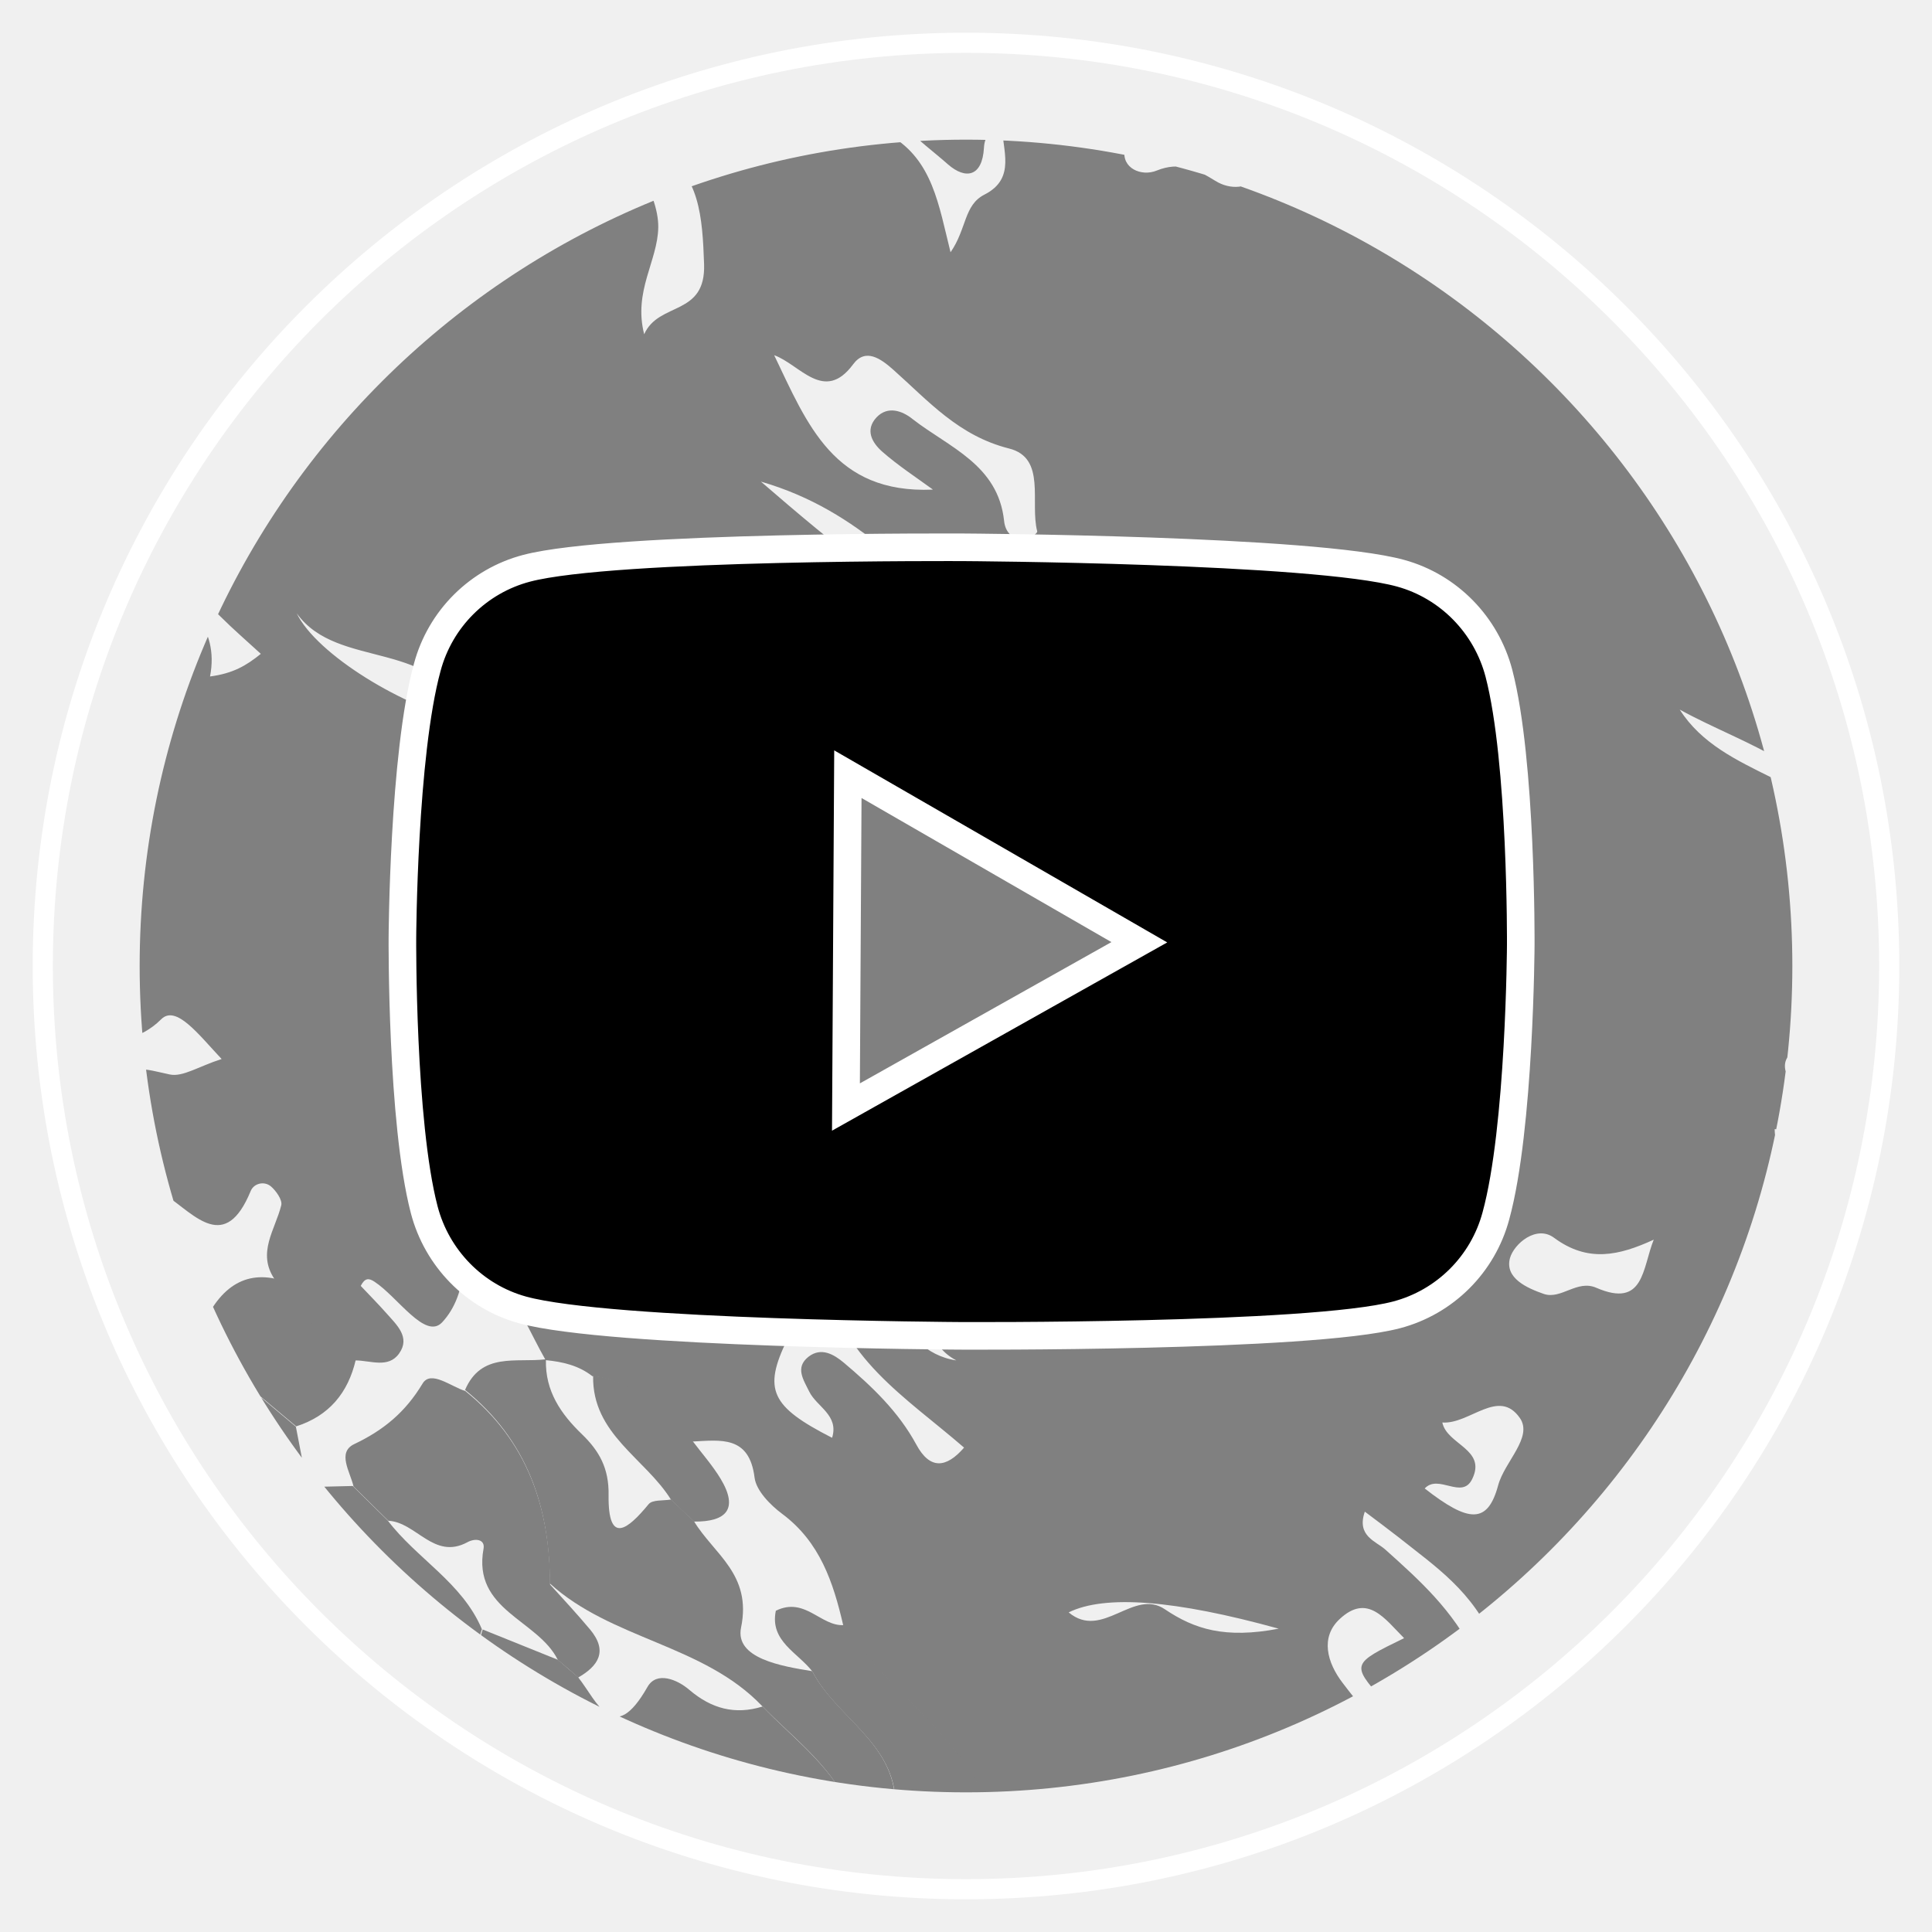
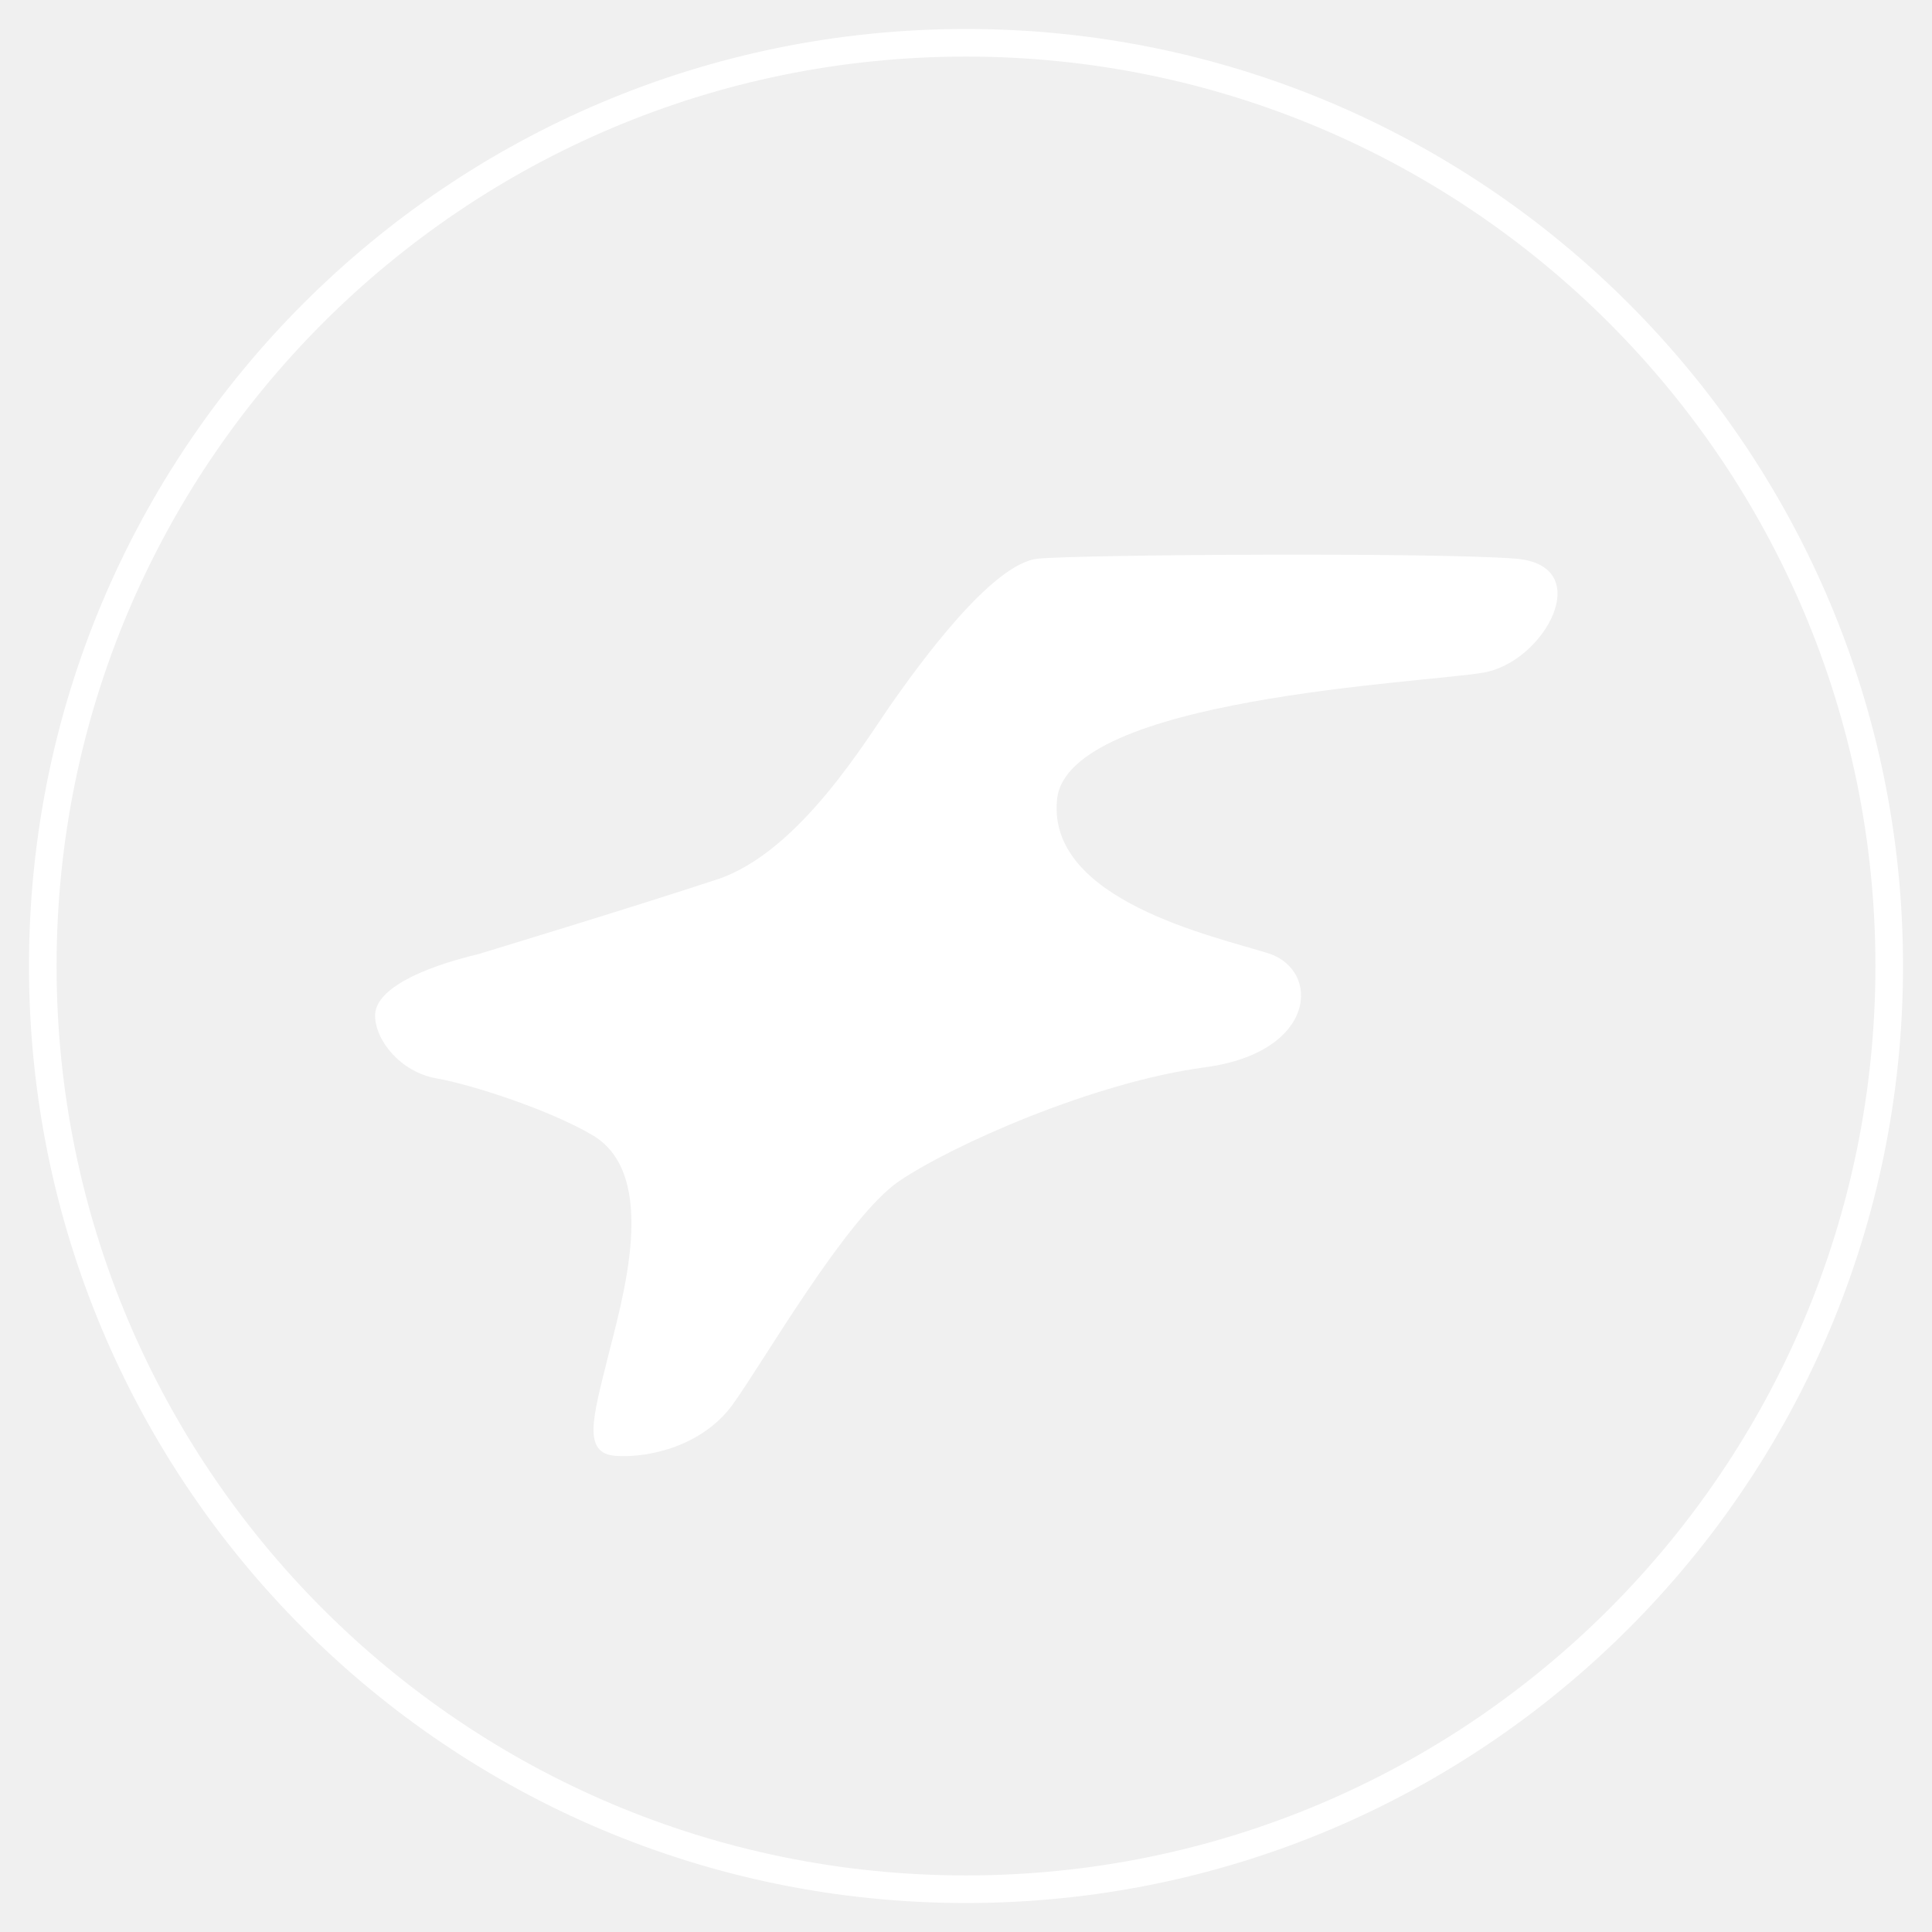
- <svg xmlns="http://www.w3.org/2000/svg" id="OBJECTS" viewBox="0 0 70 70">
+ <svg xmlns="http://www.w3.org/2000/svg" id="OBJECTS" version="1.1" viewBox="0 0 70 70">
  <defs>
    <style>
-       .cls-1, .cls-2 {
+       .st0 {
        fill: none;
-       }
- 
-       .cls-3 {
-         fill: gray;
-       }
- 
-       .cls-2 {
-         stroke-width: .73px;
-       }
- 
-       .cls-2, .cls-4 {
        stroke: #fff;
        stroke-miterlimit: 10;
      }

-       .cls-5 {
-         clip-path: url(#clippath);
+       .st1 {
+         fill: #fff;
      }
    </style>
-     <clipPath id="clippath">
-       <circle class="cls-1" cx="35" cy="35" r="29.94" />
-     </clipPath>
  </defs>
-   <g>
-     <circle class="cls-2" cx="35" cy="35" r="33.45" />
-     <g class="cls-5">
-       <g>
-         <path class="cls-3" d="M57.18,5.62c.79.07,1.65.33,1.97.99.89,1.81,1.95,3.4,3.71,4.45.2.12.41.62.33.72-1.46,1.78.55,1.74,1.24,2.37.42.38.9.69,1.33,1.06,1.77,1.54,1.79,1.94.22,4.21-.71-.68-1.42-1.36-2.13-2.04-.69-.53.14-1.51-.58-2.05-2.43,2.85-2.5,3.41,0,5.4,1.14.9,1.53,1.84,1.13,3.36.84-1.17,1.67-1.87,2.99-1.46.28.28.56.56.84.84,1.66,1.37,1.49,3.41,1.85,5.23.18.91-.76.82-1.27.84.03,1.15,3.09,1.24.7,2.85-.42.28.08.65.27.95.35.55.98,1.13.14,1.7-.53.36-1.22.15-1.52-.37-.83-1.42-1.9-.83-3-.47-.08.8.69,1.04,1.08,1.53,1.04,1.32,1.06,1.3-.75,1.98-.65.25-1.39.56-.9,1.42.49.86.85.31,1.49-.09,1.03-.64,2.3.05,3.46.19.19.02.44.64.42.98-.06,1.21.06,2.48-.69,3.57-2.21-.16-3.01-2.74-5.21-2.87,0,.97.77,1.21,1.26,1.5,2.56,1.49,2.73,4.11,3.3,6.56.16.71-.22,1.3-.4,1.94-.31,1.1-.94,1.01-1.73.52-.73-.44-1.19-1.26-2.07-1.48-1.23,1.73-1.24,1.79.44,2.28,1.11.32,1.8.94,2.15,1.98-1.05,1.2-1.64-.86-2.54-.18-.17.58.31.84.59,1.2.35.45.89.9.54,1.5-.42.73-.93,1.44-1.55,2-.37.34-.89-.06-1.26-.37-.73-.62-1.43-1.28-2.18-1.87-.56-.44-1.17-.67-1.9.21,1.3.69,2.86.95,3.71,2.25.26.39.66.74.46,1.27-.27.72-.93.45-1.47.54-1.19.2-2.05-1.04-3.23-.76-.64,1.16,1.22,1.51.61,2.76-2.2-.15-4.15-1.51-4.87-3.22-.79-1.89-2.14-2.77-3.51-3.86-.37-.29-.75-.57-1.2-.91-.31.89.41,1.07.75,1.38,1.26,1.13,2.43,2.18,3.25,3.84.83,1.68,2.66,2.94,4.24,4.14,1.31.99.92,1.62,0,2.46-1.67,1.5-3.55,2.55-5.82,2.82-.68.08-1.68-.1-1.4,1.21.1.46-.26.62-.69.66-3.16.29-6.04,2.41-9.4,1.45-.16-.04-.43.02-.54.13-1.79,1.81-2.64-.03-3.67-.97-.97-.89-1.85-1.86-.2-2.98.84-.57.29-1.41.37-2.12-.03-1.01-.66-1.73-1.17-2.53-1.27-2.03-3.31-3.39-4.62-5.38-.36-1.55-.84-3.01-2.21-4.03-.43-.32-.94-.84-1-1.31-.19-1.54-1.23-1.36-2.26-1.31-1.2-.81-2-2.22-3.62-2.37-.5-.39-1.08-.52-1.69-.58-.56-.98-.99-2.08-1.73-2.9-.75-.83.16-2.54-1.67-2.95.63,1.72.6,3.46-.35,4.48-.61.65-1.61-.92-2.45-1.47-.21-.14-.35-.14-.5.15.29.31.62.64.93.99.37.42.88.87.46,1.46-.39.55-1.04.25-1.59.25-1.17-.78-2.15-1.75-2.92-2.94-.65-.96.02-1.79.24-2.68.05-.19-.19-.53-.38-.69-.25-.2-.62-.1-.73.18-.92,2.23-2,.88-3.05.16-.96-.65-1.55-1.85-2.9-2.14,0,.37-.07.65.01.7,2.34,1.56,3.39,3.86,3.8,6.54.01.08.1.16.16.23,1.21,1.01,2.41,2.03,3.62,3.04.14.72.28,1.45.41,2.17-.87-.4-1.74-.81-2.62-1.21.13-.08.26-.17.39-.25,1.69,1.79,3.39,3.59,4.88,5.17-.42-1.29-2.69-1.72-2.64-3.69.55-.01,1.09-.03,1.64-.04.42.41.84.83,1.26,1.24,1.05,1.39,2.71,2.26,3.42,3.95-.42,1.2.34,1.81,1.2,2.36-.02,1-.4,1.53-1.37.83-1.21-.86-2.36-1.81-3.61-2.79-.1.93.71,1.18.94,1.76.15.37.29.75-.08,1.02-.35.26-.78.13-1.02-.14-1.43-1.56-3.58-2.5-4-4.94-.21-1.22-1.37-1.72-2.46-2.15-.17-.17-.34-.33-.51-.5-.94-3.09-3.55-4.8-5.69-6.91l-1.91-1.85c-.98-.98-2.42-1.58-2.73-3.06.74-1.04,1.69.27,2.4-.35-.17-.96-.85-1.28-1.52-1.67-1.33-.76-1.75-1.66-.96-2.65.81-1.02.53-2.11.8-3.12.71-2.62.5-5.5,2.07-7.88.21-.31.64-.61.63-.9-.1-2.32,1.17-3.17,3.27-3.32.44-.03.88-.36,1.12-.84.06-1.08-2.13-1.63-1.15-2.51,1.19-1.08,1.85.76,2.65,1.39,1.17.91,2.43,1.88,2.08,3.7.83-.11,1.31-.39,1.84-.82-.5-.46-1-.89-1.46-1.35-.67-.67-1.62-1.19-1.8-2.18-.19-1.07,1.09-1.16,1.58-1.85.83-1.19,1.68-2.13.05-3.35-.42-.32-.54-1.09-.07-1.57,1.07-1.1,1.61-2.58,2.78-3.61,1.35-1.17,2.13-1.19,3.32.08,1.5,1.62,1.54,1.64,2.56-.31.29-.55.61-.96,1.14-1.22.91-.45,1.29-1.41,1.99-2,.65-.55.12-2.3,1.72-1.77,1.41.47,2.61,2.41,2.59,3.68-.02,1.22-.91,2.31-.51,3.87.53-1.19,2.24-.64,2.17-2.55-.06-1.69-.16-3.25-1.58-4.05-1.43-.81-2.64-1.81-3.53-3.19,3.19-2.44,6.33-3.25,9.72-.83-.1,1.03-.19,2.07-1.65,1.15-.47-.3-.86-.78-1.74-.56.04.88-.69,2.05.52,2.6.88.4,1.96,1.54,3.06.24.68-.8,1.26-.42,1.97,0,1.51.9,1.73,2.5,2.16,4.22.59-.85.48-1.71,1.23-2.09,1.16-.59.64-1.63.63-2.53.83-1.03.61-2.09.09-3.15.5-.82,1.58-.96,2.05-1.91.77-1.56,1.36-1.67,2.19-.24.95,1.62,2.12,2.02,3.78,1.63,1.05.84,2.11,1.69,3.16,2.53-.13.45-.23,1.13-.75,1.06-1.29-.19-1.28,1.32-2.08,1.48-.98.2-1.57-.99-2.55-1.07-.58-.05-1.34,0-1.44.57-.12.67.6.99,1.16.76.84-.34,1.46-.04,2.12.37.56.35,1.19.27,1.59-.14.91-.94,2.29-.83,3.26-1.59.42.18.84.35,1.27.53,1.27,1.75,3.03,2.24,5.13,2.34,2.18.1,2.17.29,1.9-2.1ZM33.79,17.73c-.62-.45-1.26-.87-1.83-1.37-.36-.32-.63-.78-.2-1.24.41-.43.94-.23,1.3.06,1.32,1.03,3.1,1.65,3.32,3.69.04.42.32.71.78.68.16-.01.44-.24.42-.3-.27-1.04.34-2.66-1.02-3-1.83-.46-2.92-1.72-4.19-2.85-.45-.4-1.01-.81-1.46-.2-1.05,1.42-1.93,0-2.86-.33,1.2,2.5,2.16,5.02,5.74,4.87ZM47.96,24.84c.65-.06,1.4-.01,1.75-.69.4-.78-.26-1.21-.76-1.63-.94-.78-1.9-1.56-2.88-2.29-.44-.33-.99-.73-1.54-.31-.5.38-.39,1.04-.32,1.59.18,1.53,2.2,3.3,3.75,3.34ZM30.15,52.09c.25-.82-.56-1.12-.83-1.67-.21-.43-.52-.87-.03-1.26.46-.36.92-.09,1.28.21,1.02.86,1.98,1.77,2.63,2.97.49.91,1.08.86,1.73.11-2.11-1.83-4.53-3.27-5.02-6.26-.6.21-.28.84-.57,1.2-.3.36-.62.73-.82,1.15-.88,1.81-.59,2.42,1.62,3.55ZM35.5,23.04c-2.31-2-4.27-4.53-7.93-5.59,2.73,2.36,5.09,4.3,7.93,5.59ZM50.87,59.35c-.7-.7-1.32-1.63-2.33-.69-.71.66-.46,1.58.11,2.32.29.37.57.78.94,1.06.83.62.11,1.52.4,2.39,1.93-1.09.9-1.94.07-2.88-1.1-1.25-1.07-1.28.8-2.19ZM59.93,44.91c-1.28.59-2.4.84-3.62-.06-.64-.48-1.45.21-1.6.73-.2.73.62,1.09,1.22,1.3.63.22,1.21-.53,1.91-.22,1.74.75,1.66-.71,2.08-1.75ZM16.98,26.16c-1.13-3.11-4.72-1.83-6.23-3.94.72,1.49,3.89,3.43,6.23,3.94ZM37.11,27c.82,1.58,2.34,2.6,2.91,4.33.14.41.81.45,1.24.14.54-.39.26-.8-.05-1.19-1.12-1.36-2.18-2.79-4.1-3.28ZM8.03,38.37c-.83-.88-1.65-1.98-2.19-1.44-.78.78-1.64.76-2.46,1.1-.44.18-.91.47-.57,1.05.24.42.77.81,1.12.31.66-.94,1.36-.64,2.22-.46.47.1,1.04-.29,1.88-.56ZM52.26,51.55c.18.8,1.61.96,1.08,2.04-.37.76-1.22-.2-1.72.34,1.6,1.25,2.28,1.29,2.66-.11.23-.86,1.27-1.74.79-2.44-.77-1.11-1.82.23-2.81.16ZM67.38,30.78c-1.17-3.07-4.09-3.73-6.52-5.07,1.57,2.47,5.11,2.4,6.52,5.07ZM33.33,43.51c-.77-2.13-1.12-2.42-6.46-5.38,2.2,2.21,4.15,3.8,6.46,5.38ZM46.33,59.01q-5.64-1.56-7.61-.59c1.22,1.02,2.35-.89,3.49-.11,1.07.72,2.18,1.07,4.12.7ZM48.26,33.01c.81,1.15,2.05,1.77,2.69,2.97.27.51.63.66,1.11.2.39-.38.6-.81.09-1.18-1.18-.86-2.26-1.95-3.9-1.99ZM31.99,44.61c1.09.93-.46,2.05.29,2.92.63.74,1.22,1.59,2.37,1.76-1.98-1.04-.16-3.89-2.66-4.68ZM24.66,33.83c.6-.41,1.08-.9.53-1.44-1.45-1.4-3-2.71-4.51-4.05.9,2.25,3.33,3.13,3.98,5.49ZM31.19,22.61c-.99-.93-1.7-1.96-3.25-2.44.4,1.08,1.66,1.41,1.5,2.44-.1.68-.94,1.56.2,1.87.58.15.65-1.17,1.4-1.41.05-.02.06-.16.15-.45Z" />
-         <path class="cls-3" d="M18.69,61.4c-.86-.55-1.62-1.16-1.2-2.36.91.37,1.82.73,2.73,1.1.24.21.48.42.72.62.72.91,1.28,2.54,2.52.36.33-.58,1.08-.27,1.52.11.8.68,1.65.91,2.65.6,1.08,1.12,2.36,2.06,3.08,3.49-.56.28-1.13.28-1.71.06-.57-.51-1-1.79-1.91-.95-.57.53-.86,1.8.02,2.56,1.45,1.24,2.02,3.21,3.62,4.31,0,.55,0,1.1,0,1.65-.54,0-1.08,0-1.61,0l-.19-.16c-1.06-1.08-2.67-2.01-3.04-3.29-.56-1.93-1.88-2.05-3.27-2.45-.15-.15-.3-.31-.45-.46-.63-1.16-2.45-1.78-1.62-3.69.08-.19-1.21-.98-1.86-1.49Z" />
-         <path class="cls-3" d="M-1.04,45.73c.64.62,1.28,1.24,1.91,1.85-.22,1.27,2.63,1.98.64,3.62-.23.19.37.66.7.68,1.93.09,2.96,1.65,4.36,2.6.17.17.34.33.51.5.11.46.39.99.06,1.37-.54.63-1.03.07-1.46-.26-.96-.73-1.63-1.84-3.13-2.5.25,1.6,1.61,1.9,2.11,2.85.23.43.54.87.18,1.3-.41.49-.88.17-1.24-.15-1.3-1.13-2.6-2.27-3.87-3.43-.87-.8-.88-.82-.51-2.86.11-.58-.31-.64-.58-.78-1.84-.96-1.23-2.6-1.08-4.05.07-.68.82-.69,1.39-.75Z" />
-         <path class="cls-3" d="M12.8,63.56c2.1-.43,4.97,1.08,5.47,2.88.2.71-.86,2.8-1.69,3.41-.95.69-1.59.02-2.29-.45-1.11-.74-2.3-1.38-3.32-2.22-.92-.76-1.37-1.7.18-2.38.67.2,1.39.9,2.03.26.44-.44-.06-1.03-.37-1.49Z" />
-         <path class="cls-3" d="M57.18,5.62c.27,2.39.28,2.21-1.9,2.1-2.1-.1-3.86-.59-5.13-2.34.62-.76.39-1.54.05-2.33.74-1.6,1.94-1.73,3.25-.85,1.4.94,2.89,1.83,3.73,3.41Z" />
-         <path class="cls-3" d="M22.16,66.58c.15.15.3.31.45.46,1.5,1.39,1.62,3.09.99,4.89-.32.92-.83,1.82-2.08,1.16-1.1-.58-2.46-.13-3.5-.99-.69-.57-1-.95-.3-1.81.94-1.16,2.51-1.83,2.65-3.7.04-.6,1.16-.05,1.79,0Z" />
-         <path class="cls-3" d="M12.8,63.56c.31.46.81,1.05.37,1.49-.64.64-1.35-.05-2.03-.26-.68-1.01-1.52-1.81-2.71-2.2-.92-.85-1.94-1.58-2.63-2.65-.16-.51.13-.92.3-1.36.54-1.39.8-1.54,1.92-.56,1.55,1.36,3.44,2.48,4,4.71.08.32.5.55.76.82Z" />
-         <path class="cls-3" d="M30.58,58.88c1.31,1.99,3.35,3.35,4.62,5.38.51.81,1.14,1.52,1.17,2.53-.87-.04-1.74-.07-2.61-.11-.44-.44-.88-.88-1.31-1.31-.02-2.22-2.14-3.12-3.01-4.8-.52-.69-1.56-1.1-1.33-2.21,1.06-.52,1.63.58,2.47.52Z" />
-         <path class="cls-3" d="M36.32,4.56c-.41.11-.65.36-.67.8-.06,1.04-.66,1.16-1.31.59-1.04-.92-2.34-1.7-2.48-3.32.52-.12,1.36-.08.82-.97-.57-.93-1.86-1.33-2.05-2.73,1.17-.53,1.76.37,2.31,1.01.94,1.1,2.01,1.7,3.47,1.47.52,1.07.74,2.12-.09,3.15Z" />
-         <path class="cls-3" d="M30.72,72.94c0-.55,0-1.1,0-1.65.99-.34,1-1.68,2.02-1.99l.94.78c.97,1.02,1.98,2.01,2.91,3.07.81.92.61,1.3-.57,1.79-1.03.43-1.83,0-2.66-.44-.91-.46-1.52-1.45-2.64-1.56Z" />
-         <path class="cls-3" d="M33.68,70.08c-.31-.26-.63-.52-.94-.78-.53-.5-1.01-1.31-1.85-.93-1.59.74-2.27-.48-2.96-1.37-1-1.27-.09-1.59,1.05-1.63.58.22,1.15.22,1.71-.06.59-.15,1.17-.17,1.75.05.44.44.88.88,1.31,1.31.29,1.14.78,2.28-.08,3.4Z" />
-         <path class="cls-3" d="M50.2,3.06c.34.78.58,1.56-.05,2.33-.42-.18-.85-.36-1.27-.53-.22-.67-.8-1.02-1.3-1.45-1.05-.84-2.11-1.69-3.16-2.53-.23-.58-.84-1.03-.6-1.94,1.82.08,3.47.13,4.37,2.19.34.78,1.32,1.29,2,1.93Z" />
-         <path class="cls-3" d="M5.81,59.94c.68,1.07,1.71,1.81,2.63,2.65.27.56,1,.95.68,1.74-2.09-.56-7.31-5.32-8.35-7.78,1.26.21,1.8,1.13,2.53,1.72.79.63,1.26,1.74,2.52,1.66Z" />
-         <path class="cls-3" d="M68.25,23.47c-.28-.28-.56-.56-.84-.84-1.34-1.17-2.7-2.31-4-3.53-.8-.75-.91-1.46.44-1.72.71.68,1.42,1.36,2.13,2.04.88.84,1.81,1.64,2.64,2.52.56.6.47,1.19-.36,1.53Z" />
-         <path class="cls-3" d="M15.18,8.26c-.79-.11-1.26-.66-1.34-1.51-.08-.95,1.1-1.86,2.18-1.7.71.1,1.31.41,1.34,1.23.04.87-1.23,2.04-2.18,1.98Z" />
-         <path class="cls-3" d="M20.93,60.76c-.24-.21-.48-.42-.72-.62-.72-1.46-3.1-1.79-2.69-4.03.06-.34-.3-.39-.59-.23-1.21.65-1.85-.73-2.86-.78-.42-.41-.84-.83-1.26-1.24-.12-.53-.61-1.24.03-1.54,1.07-.51,1.85-1.16,2.47-2.19.3-.5,1.03.11,1.55.27,2.24,1.8,3.07,4.22,3.07,7.01.49.54.98,1.07,1.45,1.63.65.78.31,1.32-.45,1.75Z" />
-         <path class="cls-3" d="M47.96,24.84c-1.54-.03-3.56-1.8-3.74-3.34-.07-.55-.18-1.2.32-1.59.55-.42,1.09-.01,1.54.31.98.73,1.94,1.51,2.88,2.29.5.41,1.16.85.76,1.63-.35.68-1.1.63-1.75.69Z" />
-         <path class="cls-3" d="M12.89,49.27c-.28,1.2-.97,2.03-2.16,2.41-1.21-1.01-2.41-2.03-3.62-3.04q.93-2.72,2.86-2.31c.76,1.18,1.74,2.16,2.92,2.94Z" />
-         <path class="cls-3" d="M25.1,52.22c.34.45.72.88,1.01,1.36.66,1.1.2,1.56-.96,1.55-.28-.26-.56-.52-.83-.78-.93-1.51-2.87-2.38-2.83-4.5,1.63.15,2.43,1.56,3.62,2.37Z" />
-         <path class="cls-3" d="M19.78,49.27c-.03,1.13.54,1.96,1.31,2.7.62.6.98,1.23.96,2.21-.02,1.82.7,1.23,1.45.32.14-.17.53-.12.81-.17.28.26.55.52.83.78.72,1.2,2.11,1.92,1.71,3.86-.23,1.12,1.47,1.4,2.58,1.58.87,1.68,2.99,2.59,3.01,4.8-.58-.22-1.16-.2-1.75-.05-.72-1.44-2-2.38-3.08-3.49-2.13-2.23-5.45-2.4-7.69-4.44,0-2.78-.83-5.2-3.07-7.01.59-1.38,1.86-.98,2.92-1.11Z" />
-       </g>
-     </g>
-   </g>
-   <path class="cls-4" d="M54.31,24.4c-.46-1.76-1.82-3.15-3.56-3.63-3.16-.87-15.83-.94-15.83-.94,0,0-12.68-.07-15.84.76-1.75.46-3.13,1.83-3.6,3.59-.87,3.18-.9,9.82-.9,9.82,0,0-.04,6.64.79,9.83.46,1.76,1.82,3.15,3.56,3.63,3.16.87,15.83.94,15.83.94,0,0,12.68.07,15.84-.76,1.75-.46,3.13-1.83,3.6-3.59.87-3.18.9-9.82.9-9.82,0,0,.04-6.64-.79-9.83ZM30.65,40.11l.07-12.06,10.56,6.09-10.63,5.97Z" />
+   <circle class="st0" cx="35" cy="35" r="33.45" />
+   <path class="st1" d="M17.41,34.55c-2.29.54-3.82,1.34-3.82,2.24s.92,2.05,2.22,2.28,4.12,1.15,5.66,2.06c2.45,1.45,1.07,5.96.54,8.1s-.92,3.44.31,3.52,3.14-.38,4.21-1.84,4.13-6.81,6.04-8.11c1.91-1.3,7.04-3.59,11.09-4.13s4.21-3.52,2.29-4.13-8.03-1.91-7.65-5.58,13.23-4.21,15.45-4.59,4.13-3.9,1.15-4.13-15.6-.15-17.28,0-4.36,3.9-5.28,5.2-3.36,5.43-6.35,6.42-8.56,2.68-8.56,2.68Z" />
</svg>
